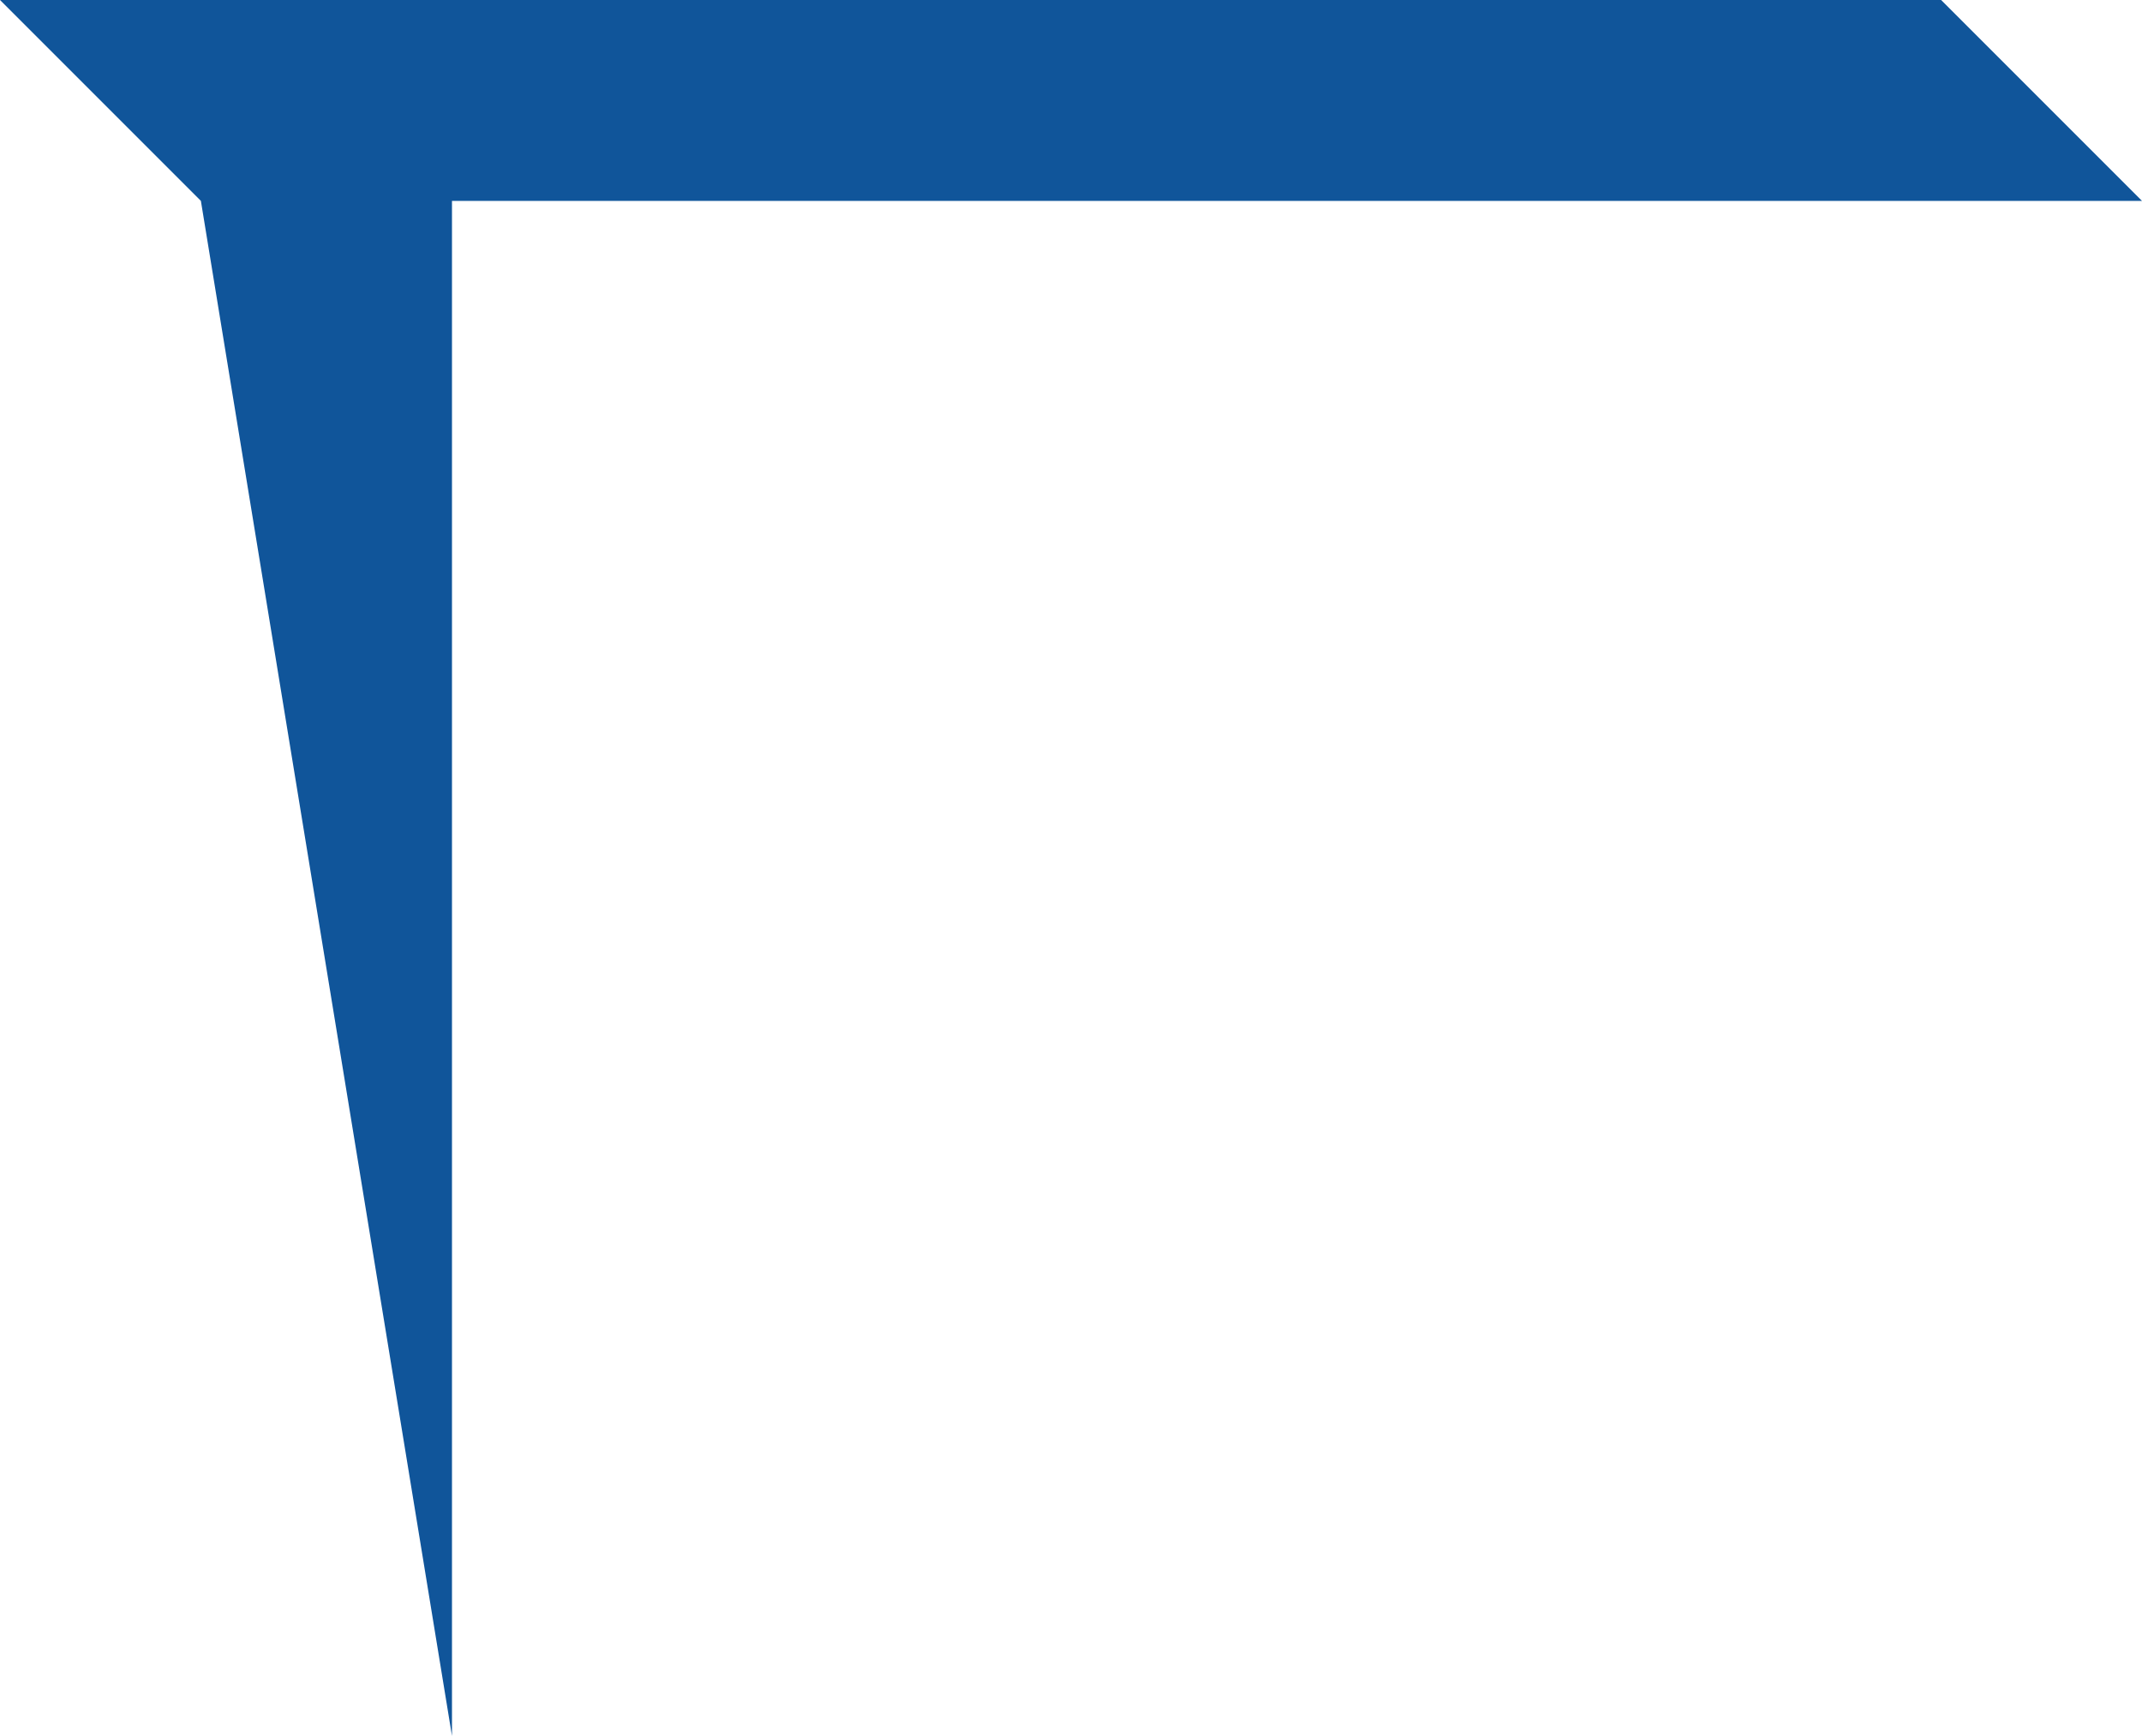
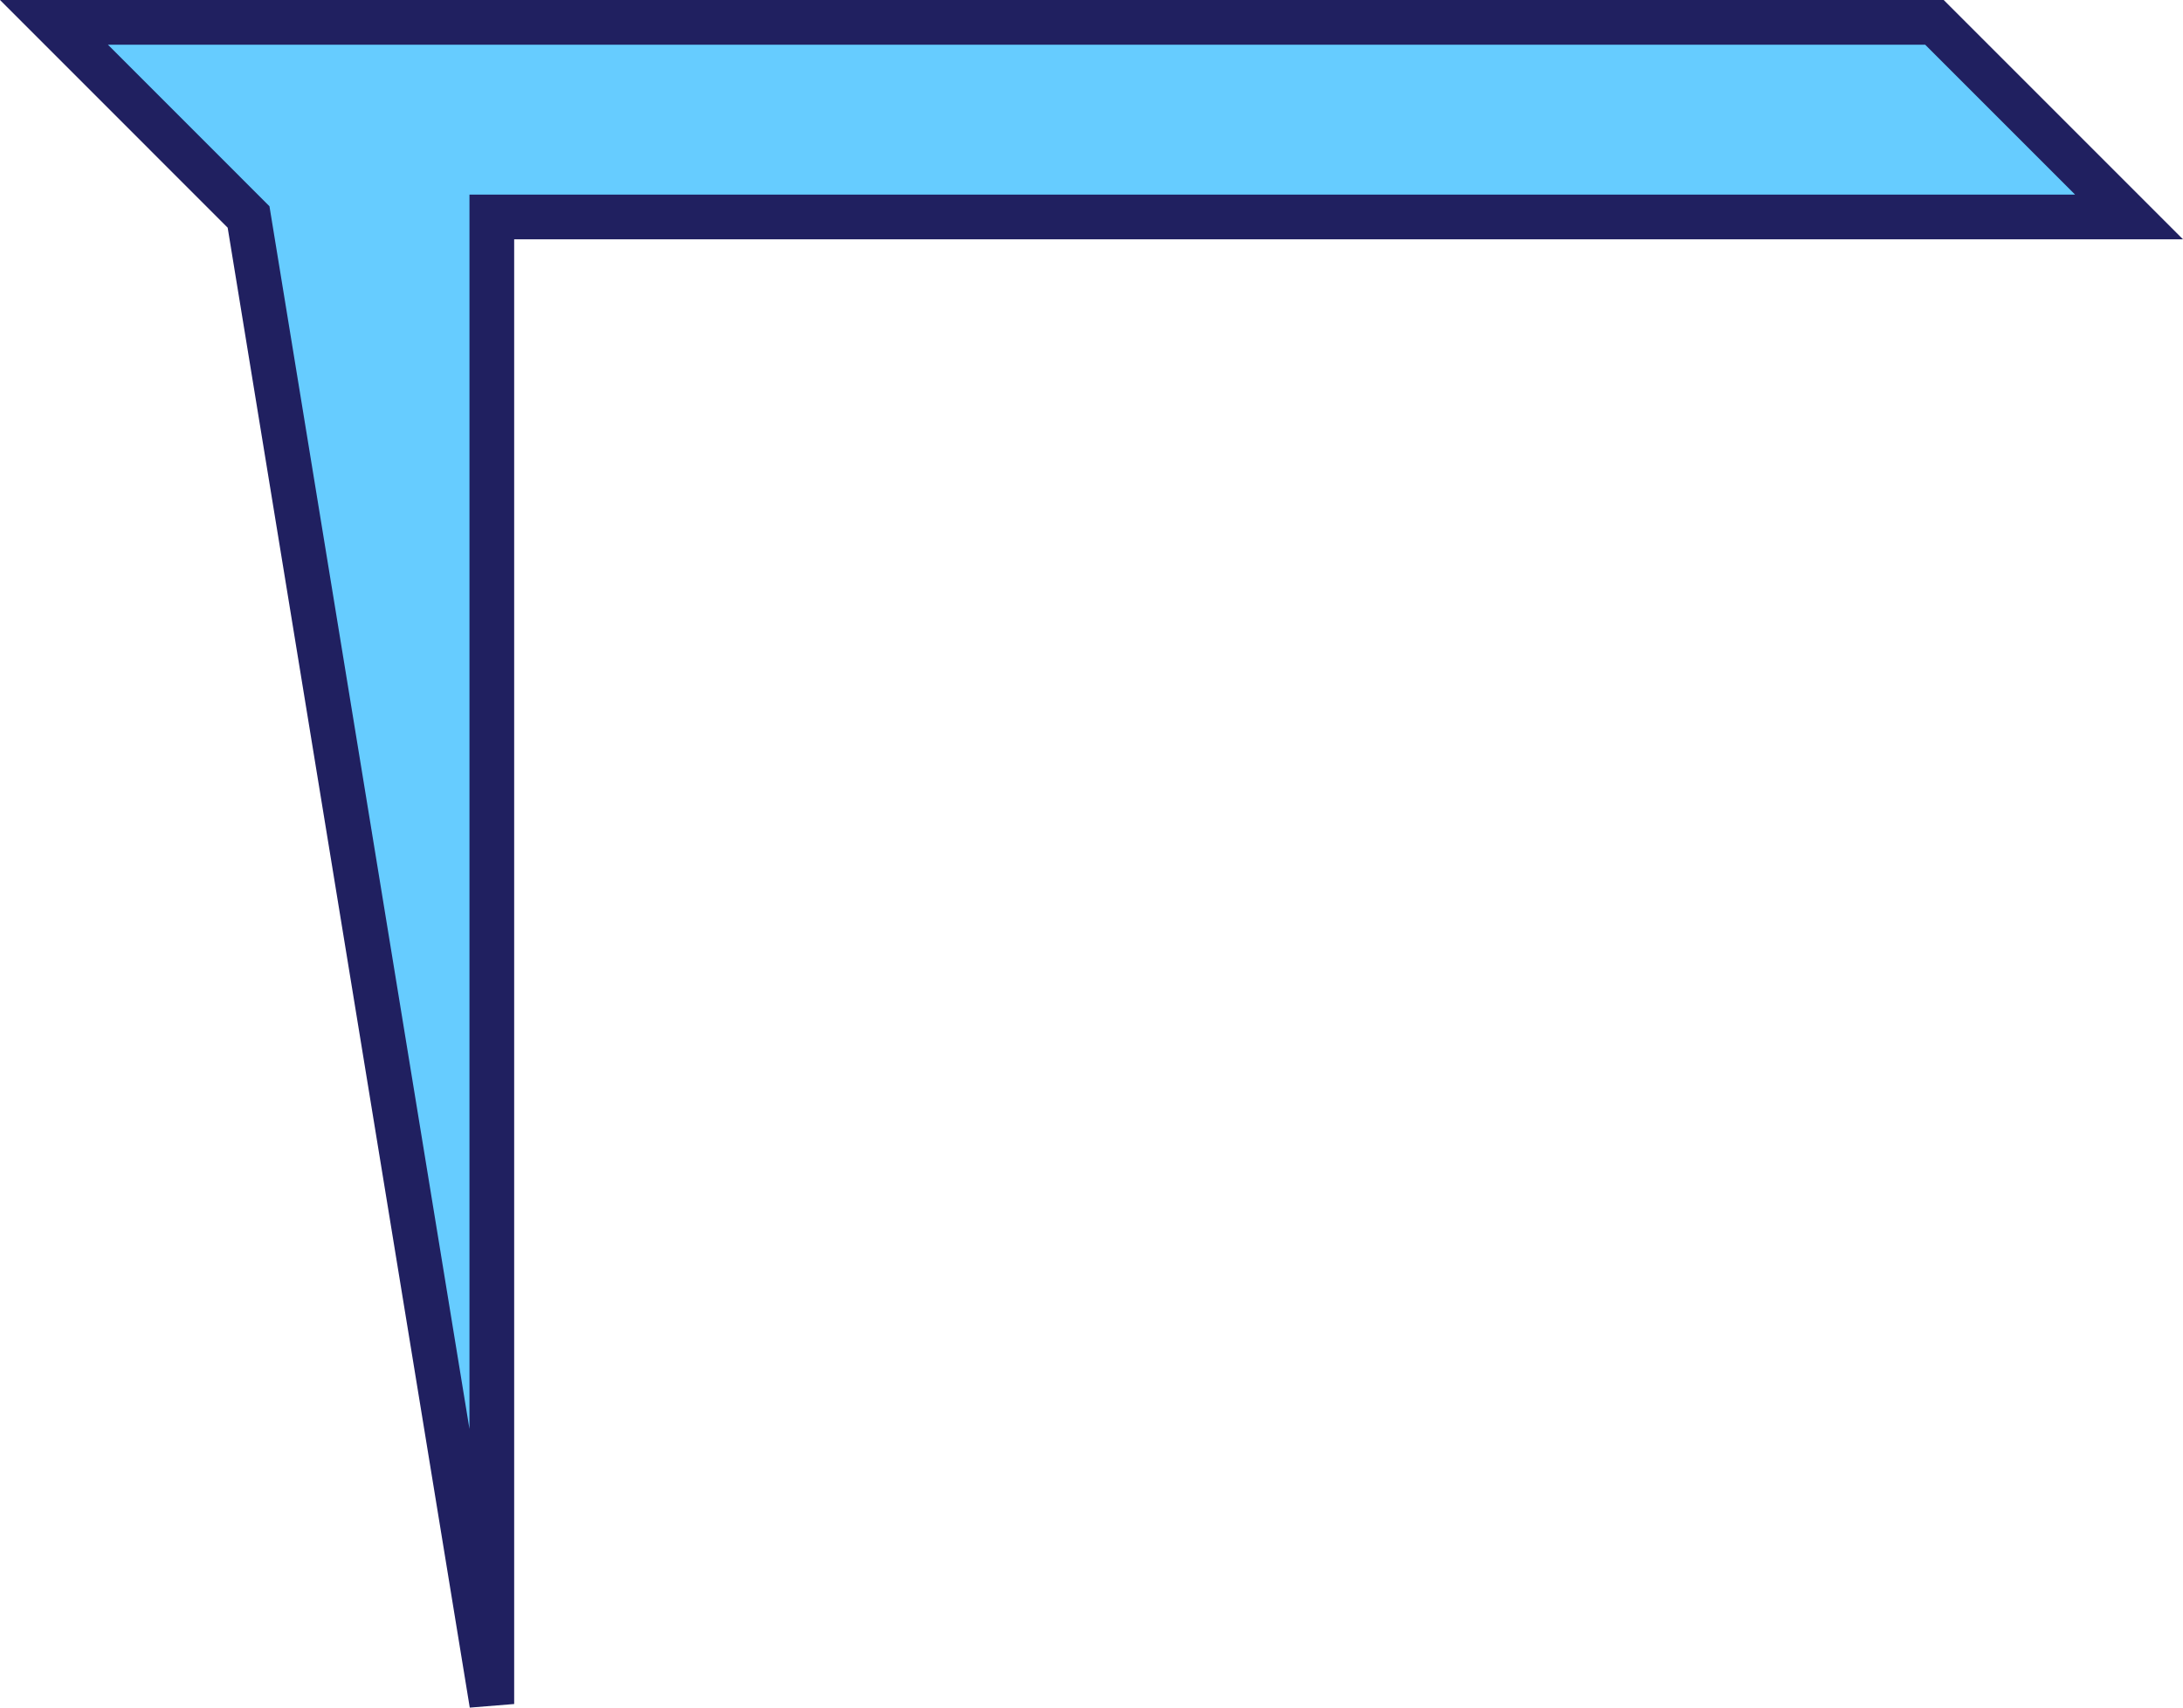
- <svg xmlns="http://www.w3.org/2000/svg" viewBox="0 0 1206.82 978">
+ <svg xmlns="http://www.w3.org/2000/svg" viewBox="0 0 1269.58 993.1">
  <defs>
-     <style>.cls-1{fill:#10559a;}</style>
+     <style>.cls-1{fill:#6cf;stroke:#202060;stroke-miterlimit:10;stroke-width:26px;}</style>
  </defs>
  <g id="Layer_2" data-name="Layer 2">
    <g id="Layer_1-2" data-name="Layer 1">
-       <polygon class="cls-1" points="254.65 978 254.65 113.18 1206.82 113.18 1093.64 0 0 0 113.18 113.18 254.65 978" />
+       <polygon class="cls-1" points="286.03 991 286.03 126.18 1238.2 126.18 1125.02 13 31.39 13 144.56 126.18 286.03 991" />
    </g>
  </g>
</svg>
